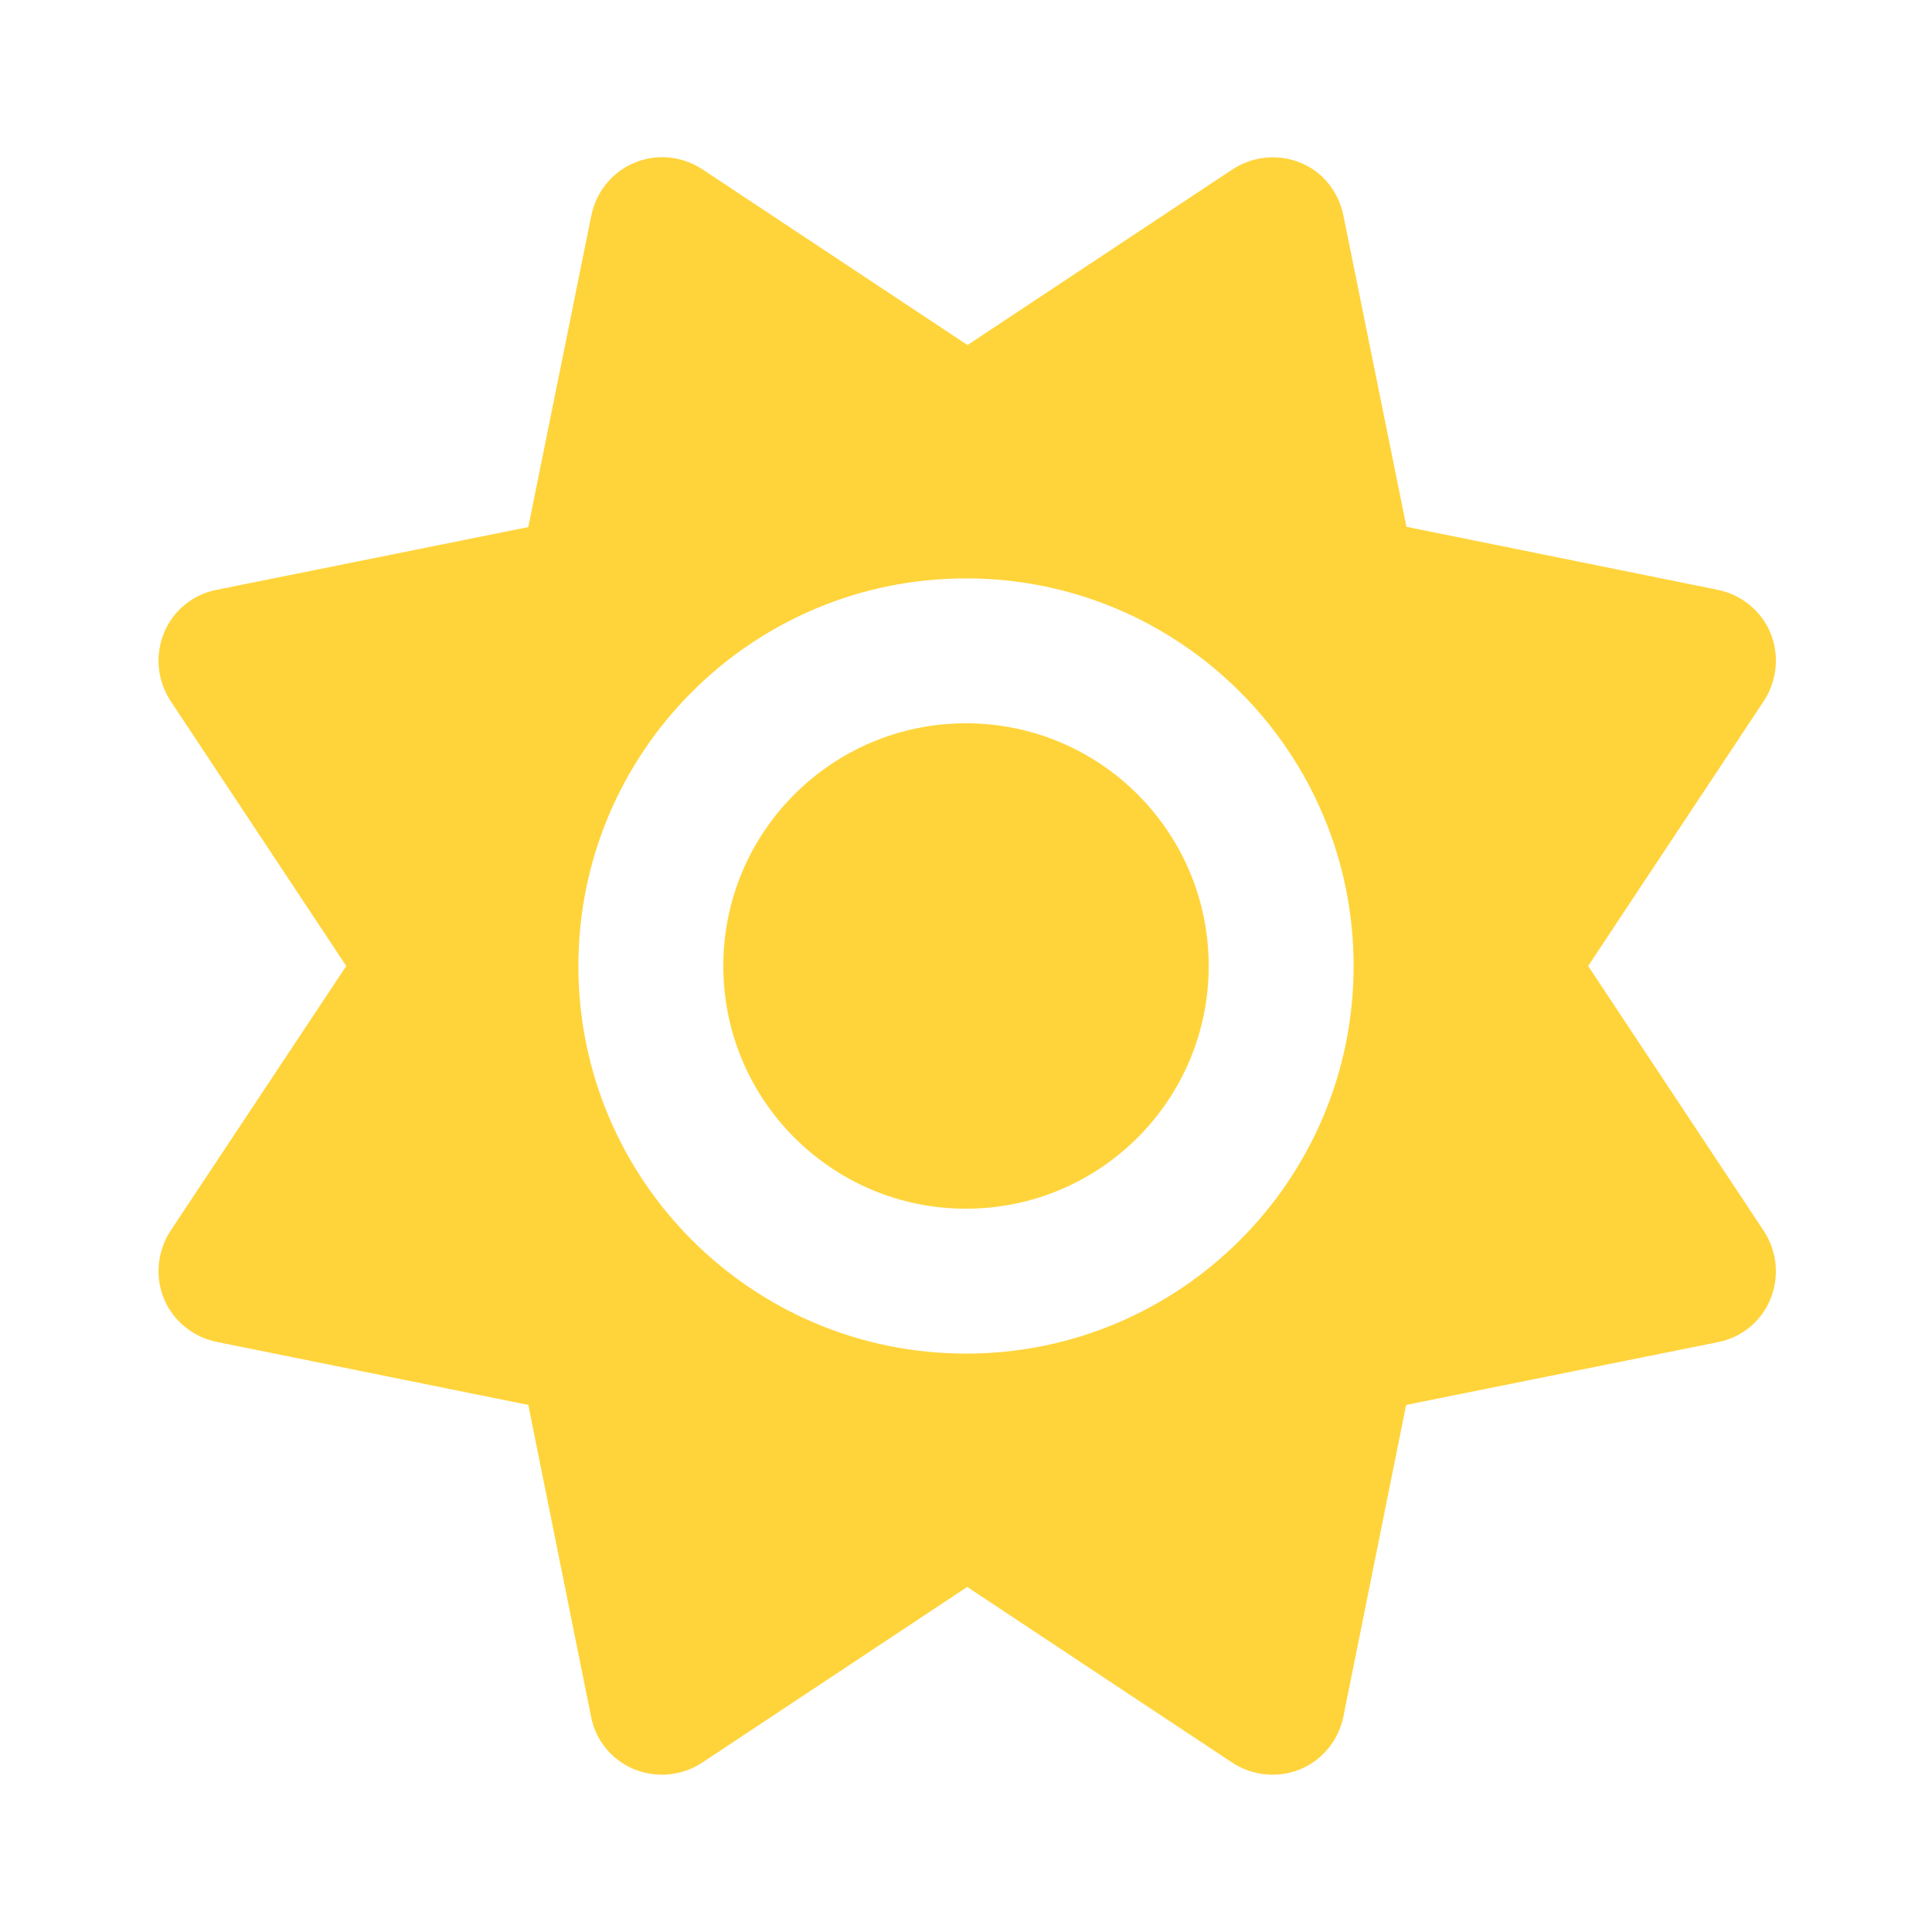
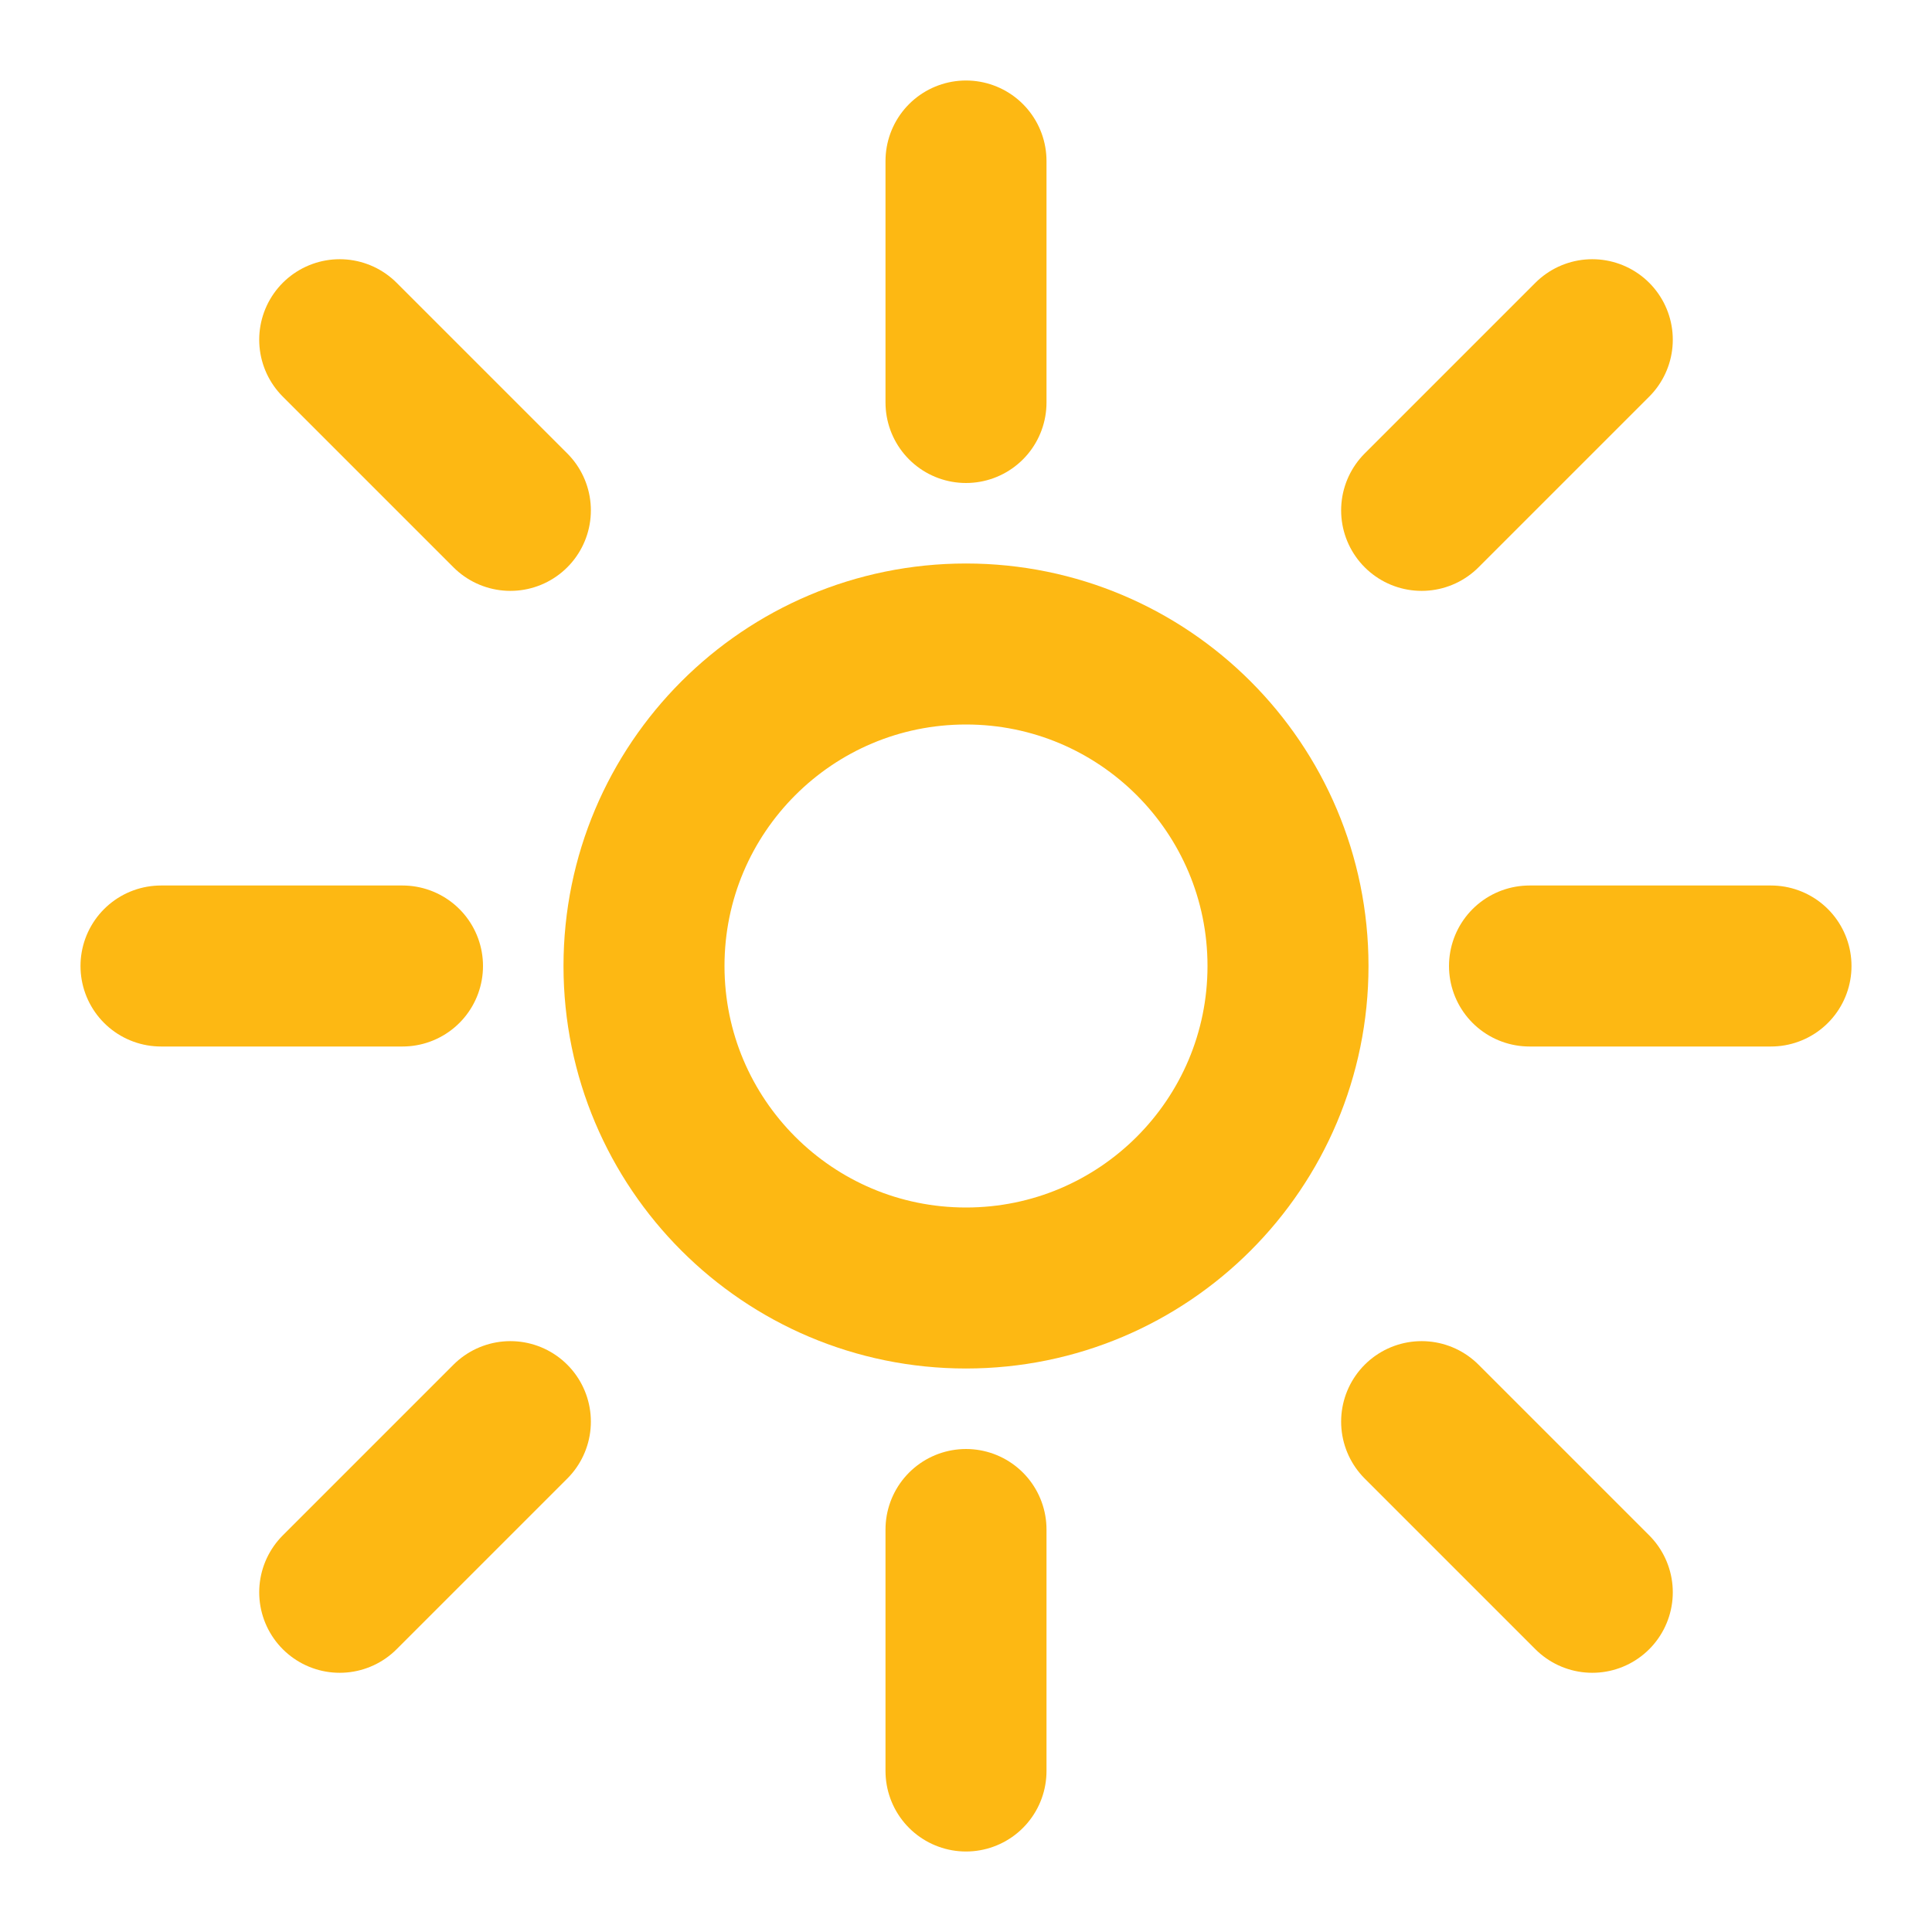
- <svg xmlns="http://www.w3.org/2000/svg" viewBox="0 0 640 640">
-   <path fill="#FFD43B" d="M210.2 53.9C217.6 50.8 226 51.7 232.7 56.1L320.5 114.3L408.3 56.1C415 51.7 423.4 50.9 430.8 53.9C438.2 56.9 443.4 63.5 445 71.3L465.9 174.5L569.1 195.4C576.9 197 583.5 202.4 586.5 209.7C589.5 217 588.7 225.5 584.3 232.2L526.1 320L584.3 407.8C588.7 414.5 589.5 422.9 586.5 430.3C583.5 437.7 576.9 443.1 569.1 444.6L465.8 465.4L445 568.7C443.4 576.5 438 583.1 430.7 586.1C423.4 589.1 414.9 588.3 408.2 583.9L320.4 525.7L232.6 583.9C225.9 588.3 217.5 589.1 210.1 586.1C202.7 583.1 197.3 576.5 195.8 568.7L175 465.4L71.7 444.5C63.9 442.9 57.3 437.5 54.3 430.2C51.3 422.9 52.1 414.4 56.5 407.7L114.7 320L56.5 232.2C52.1 225.5 51.3 217.1 54.3 209.7C57.3 202.3 63.9 196.9 71.7 195.4L175 174.6L195.9 71.3C197.5 63.5 202.9 56.9 210.2 53.9zM239.6 320C239.6 275.6 275.6 239.6 320 239.6C364.4 239.6 400.4 275.6 400.4 320C400.4 364.4 364.4 400.4 320 400.4C275.6 400.4 239.6 364.4 239.6 320zM448.4 320C448.4 249.1 390.9 191.6 320 191.6C249.1 191.6 191.6 249.1 191.6 320C191.6 390.9 249.1 448.4 320 448.4C390.9 448.4 448.4 390.9 448.4 320z" />
+ <svg xmlns="http://www.w3.org/2000/svg" width="24" height="24" viewBox="0 0 24 24" fill="none" stroke="#FDB813" stroke-width="2" stroke-linecap="round" stroke-linejoin="round" aria-hidden="true">
+   <circle cx="12" cy="12" r="4" />
+   <line x1="12" y1="2" x2="12" y2="5" />
+   <line x1="12" y1="19" x2="12" y2="22" />
+   <line x1="2" y1="12" x2="5" y2="12" />
+   <line x1="19" y1="12" x2="22" y2="12" />
+   <line x1="4.22" y1="4.22" x2="6.34" y2="6.34" />
+   <line x1="17.66" y1="17.66" x2="19.78" y2="19.78" />
+   <line x1="4.22" y1="19.78" x2="6.34" y2="17.66" />
+   <line x1="17.66" y1="6.34" x2="19.78" y2="4.22" />
</svg>
